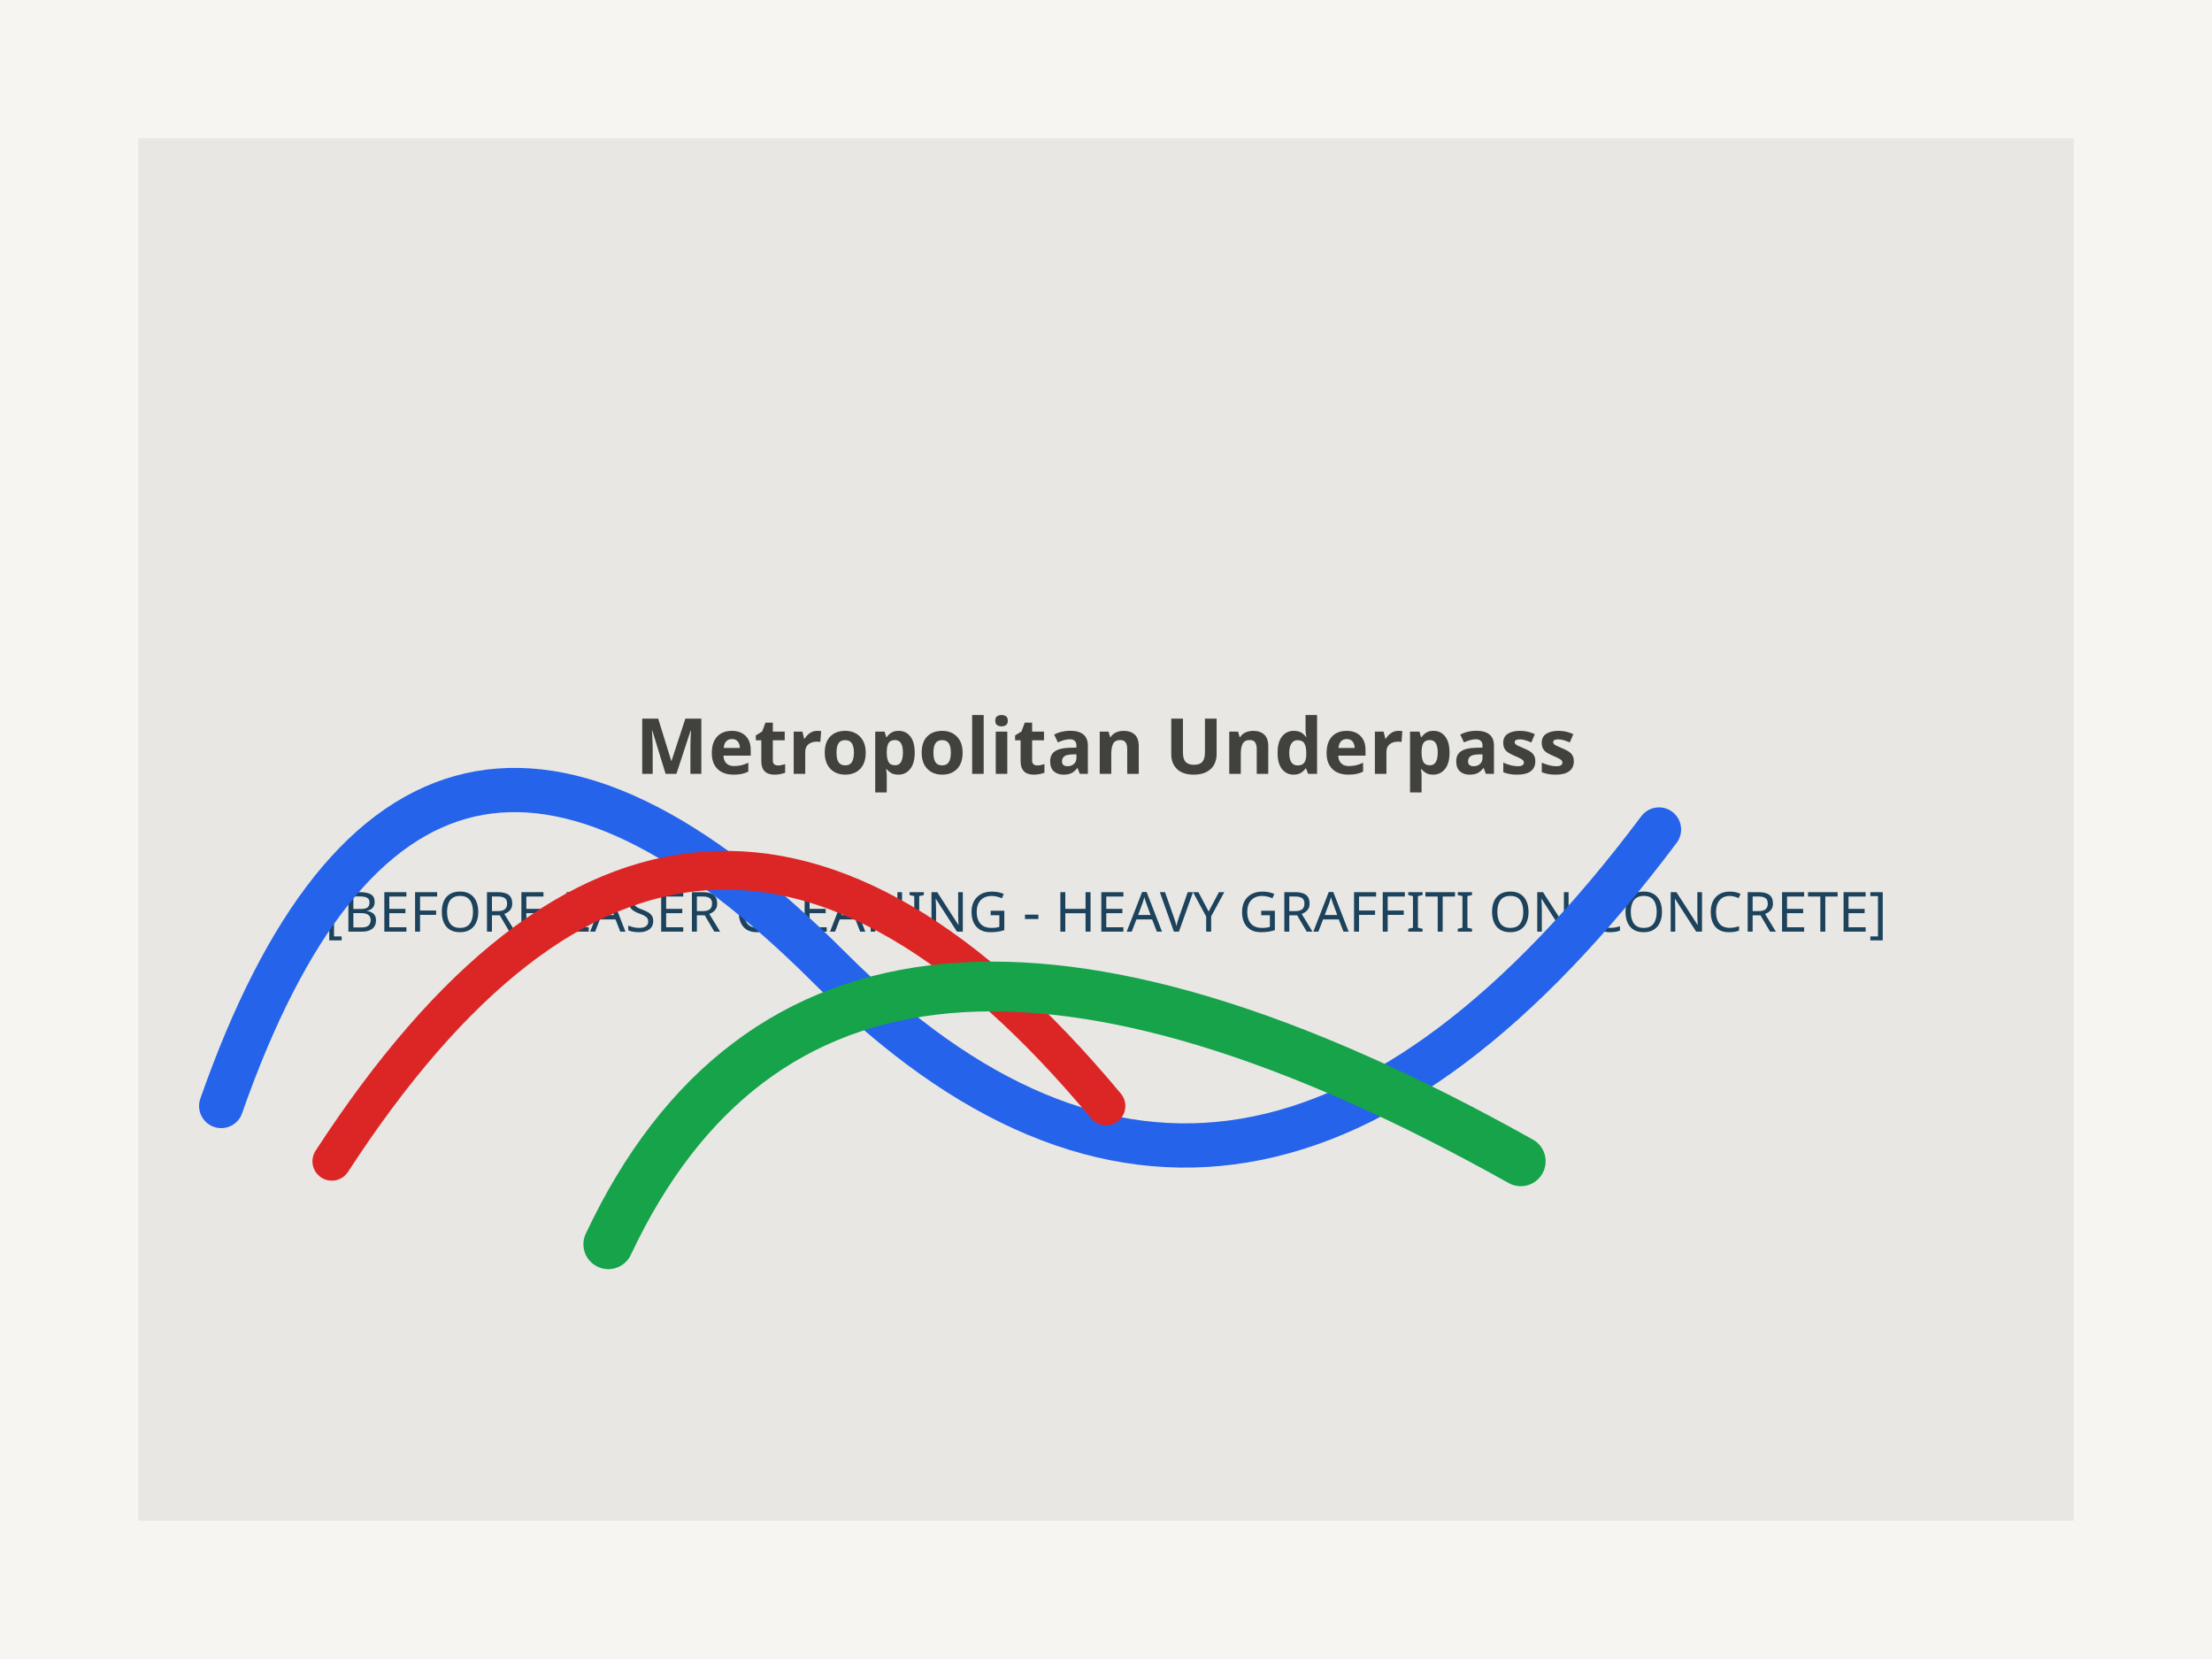
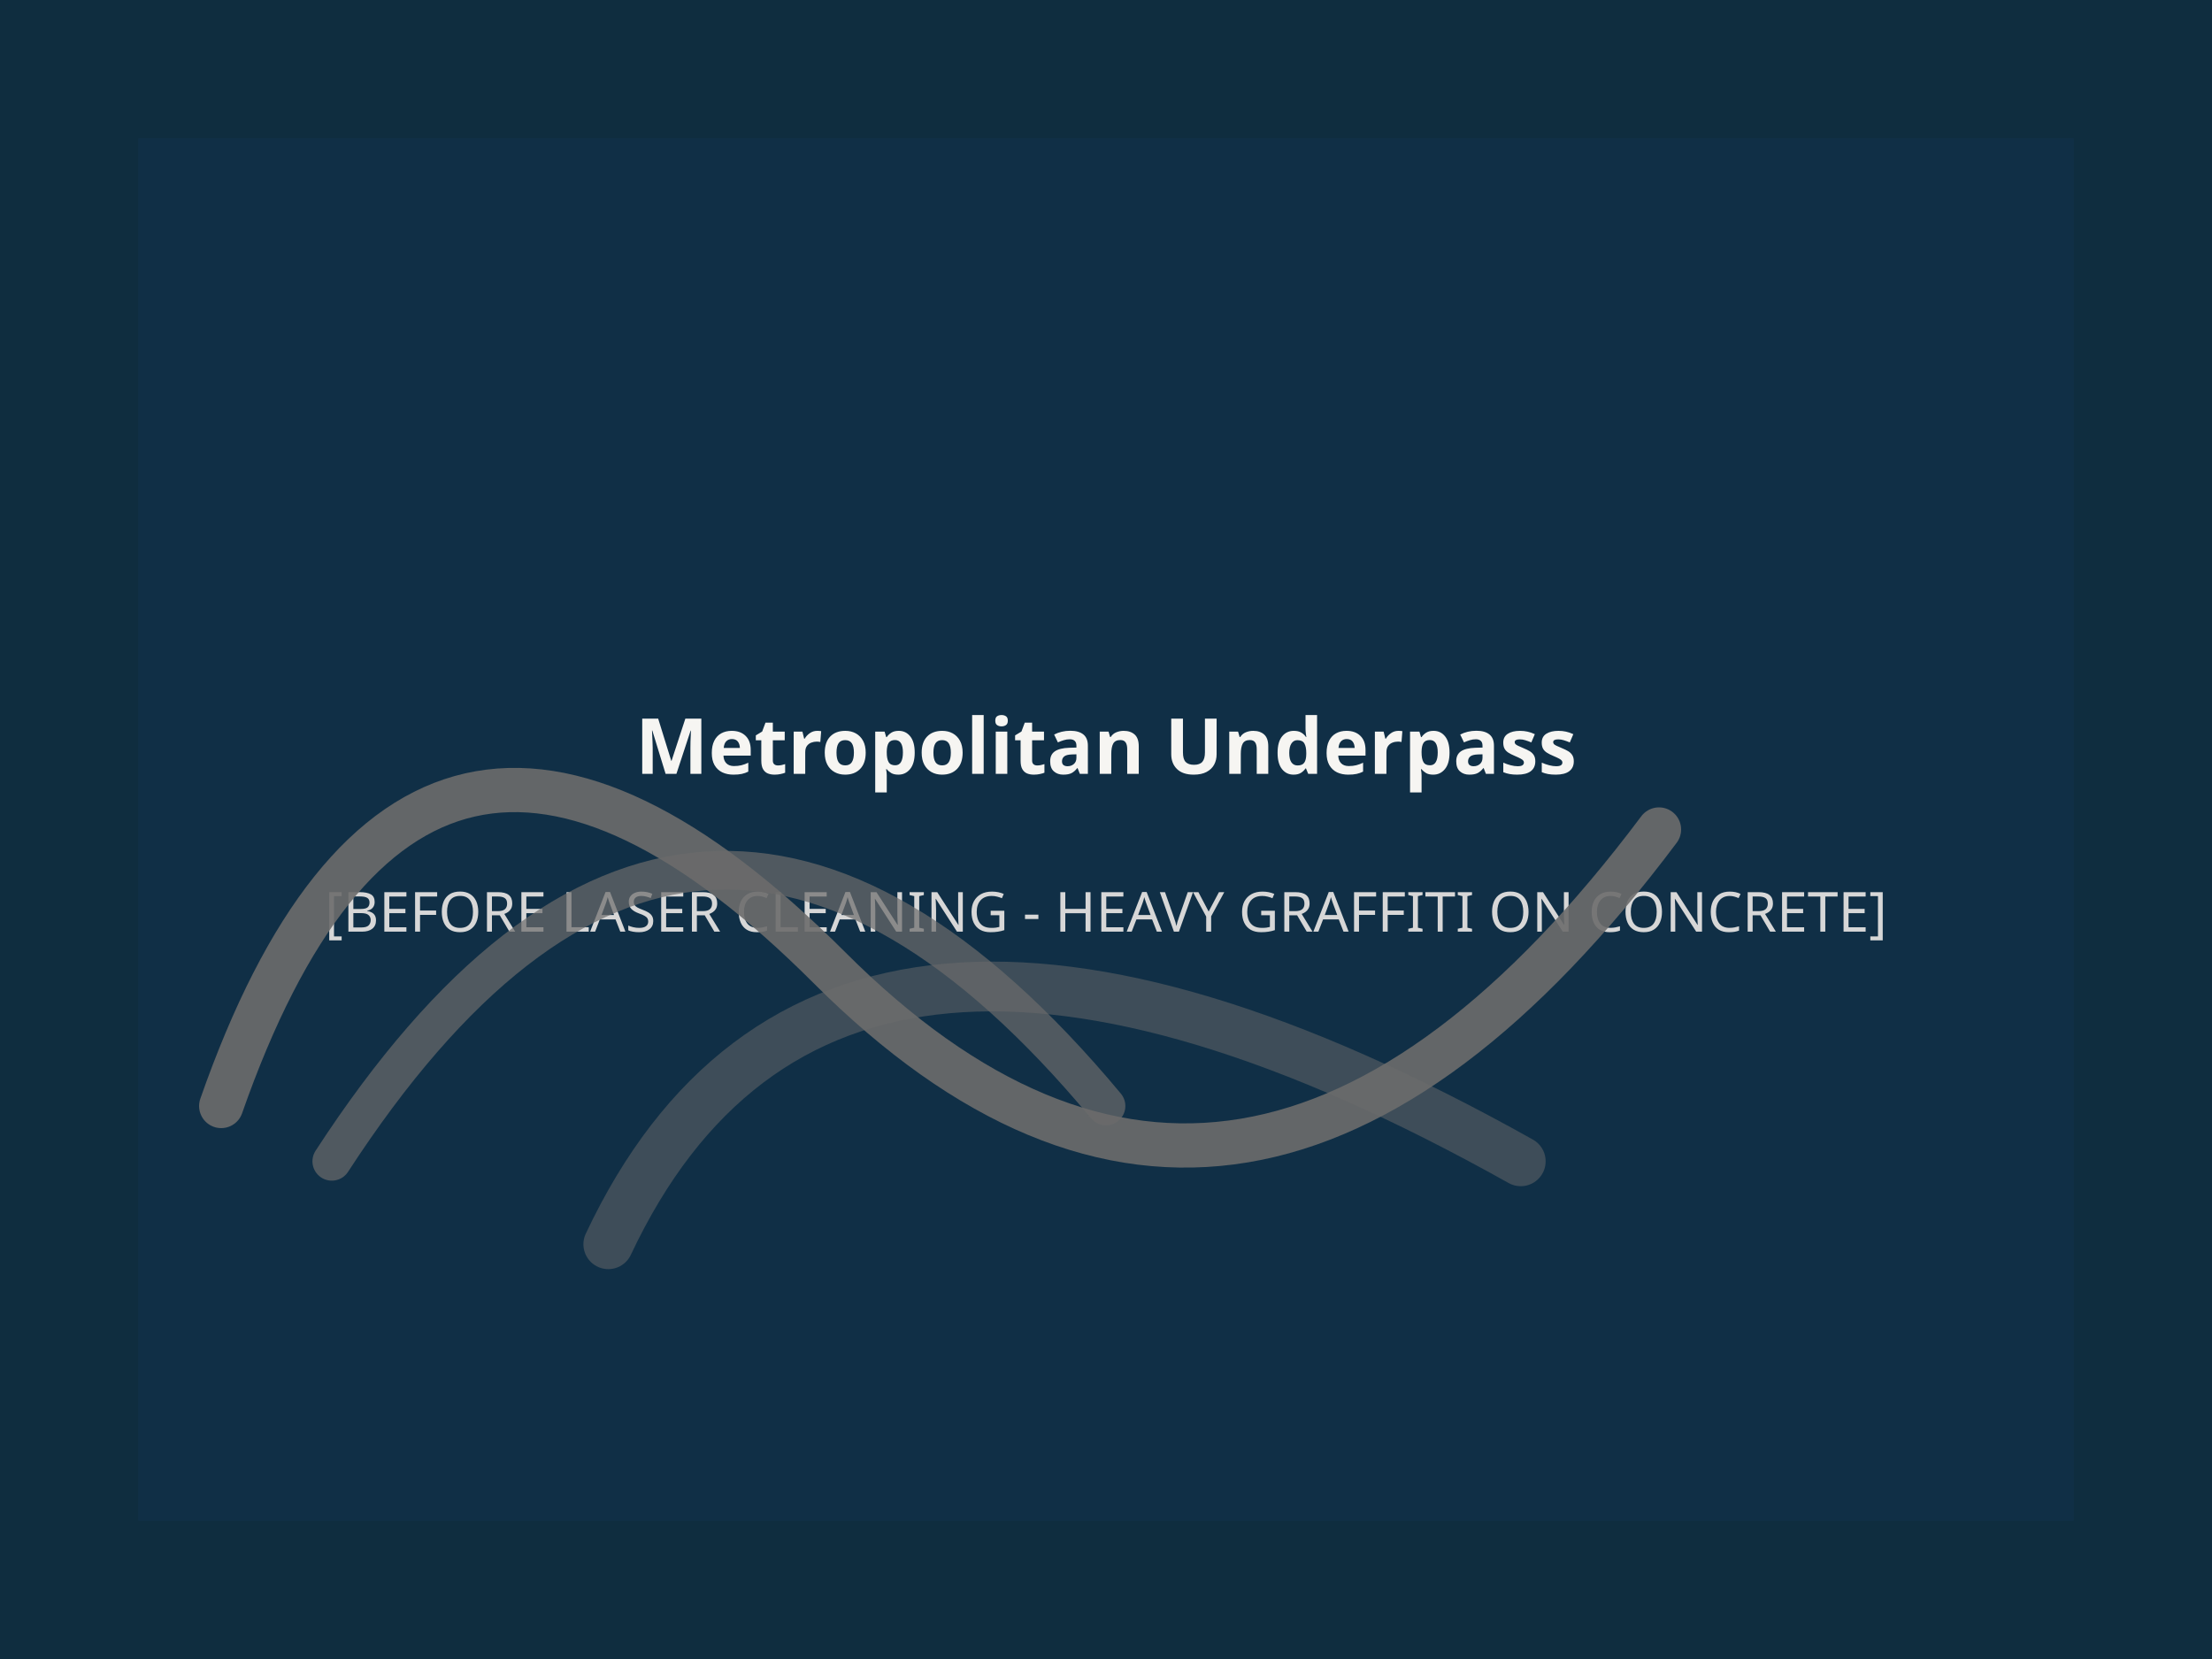
<svg xmlns="http://www.w3.org/2000/svg" viewBox="0 0 800 600" width="100%" height="100%">
-   <rect width="100%" height="100%" fill="#f6f5f2" />
-   <rect x="50" y="50" width="700" height="500" fill="#6b6b6b" opacity="0.1" />
-   <text x="50%" y="45%" dominant-baseline="middle" text-anchor="middle" font-family="'DM Sans', sans-serif" font-size="28" font-weight="bold" fill="#41413e">Metropolitan Underpass</text>
-   <text x="50%" y="55%" dominant-baseline="middle" text-anchor="middle" font-family="'DM Sans', sans-serif" font-size="20" fill="#1c425c">[BEFORE LASER CLEANING - HEAVY GRAFFITI ON CONCRETE]</text>
-   <path d="M 80 400 Q 150 200 300 350 T 600 300" fill="none" stroke="#2563eb" stroke-width="16" stroke-linecap="round" />
-   <path d="M 120 420 Q 250 220 400 400" fill="none" stroke="#dc2626" stroke-width="14" stroke-linecap="round" />
-   <path d="M 220 450 Q 300 280 550 420" fill="none" stroke="#16a34a" stroke-width="18" stroke-linecap="round" />
+   <rect width="100%" height="100%" fill="#0f2d3f" />
+   <rect x="50" y="50" width="700" height="500" fill="#12324e" opacity="0.5" />
+   <text x="50%" y="45%" dominant-baseline="middle" text-anchor="middle" font-family="'DM Sans', sans-serif" font-size="28" font-weight="bold" fill="#f6f5f2">Metropolitan Underpass</text>
+   <text x="50%" y="55%" dominant-baseline="middle" text-anchor="middle" font-family="'DM Sans', sans-serif" font-size="20" fill="#d7d7d7">[BEFORE LASER CLEANING - HEAVY GRAFFITI ON CONCRETE]</text>
+   <path d="M 80 400 Q 150 200 300 350 T 600 300" fill="none" stroke="#6b6b6b" stroke-width="16" stroke-linecap="round" opacity="0.9" />
+   <path d="M 120 420 Q 250 220 400 400" fill="none" stroke="#6b6b6b" stroke-width="14" stroke-linecap="round" opacity="0.7" />
+   <path d="M 220 450 Q 300 280 550 420" fill="none" stroke="#6b6b6b" stroke-width="18" stroke-linecap="round" opacity="0.5" />
</svg>
